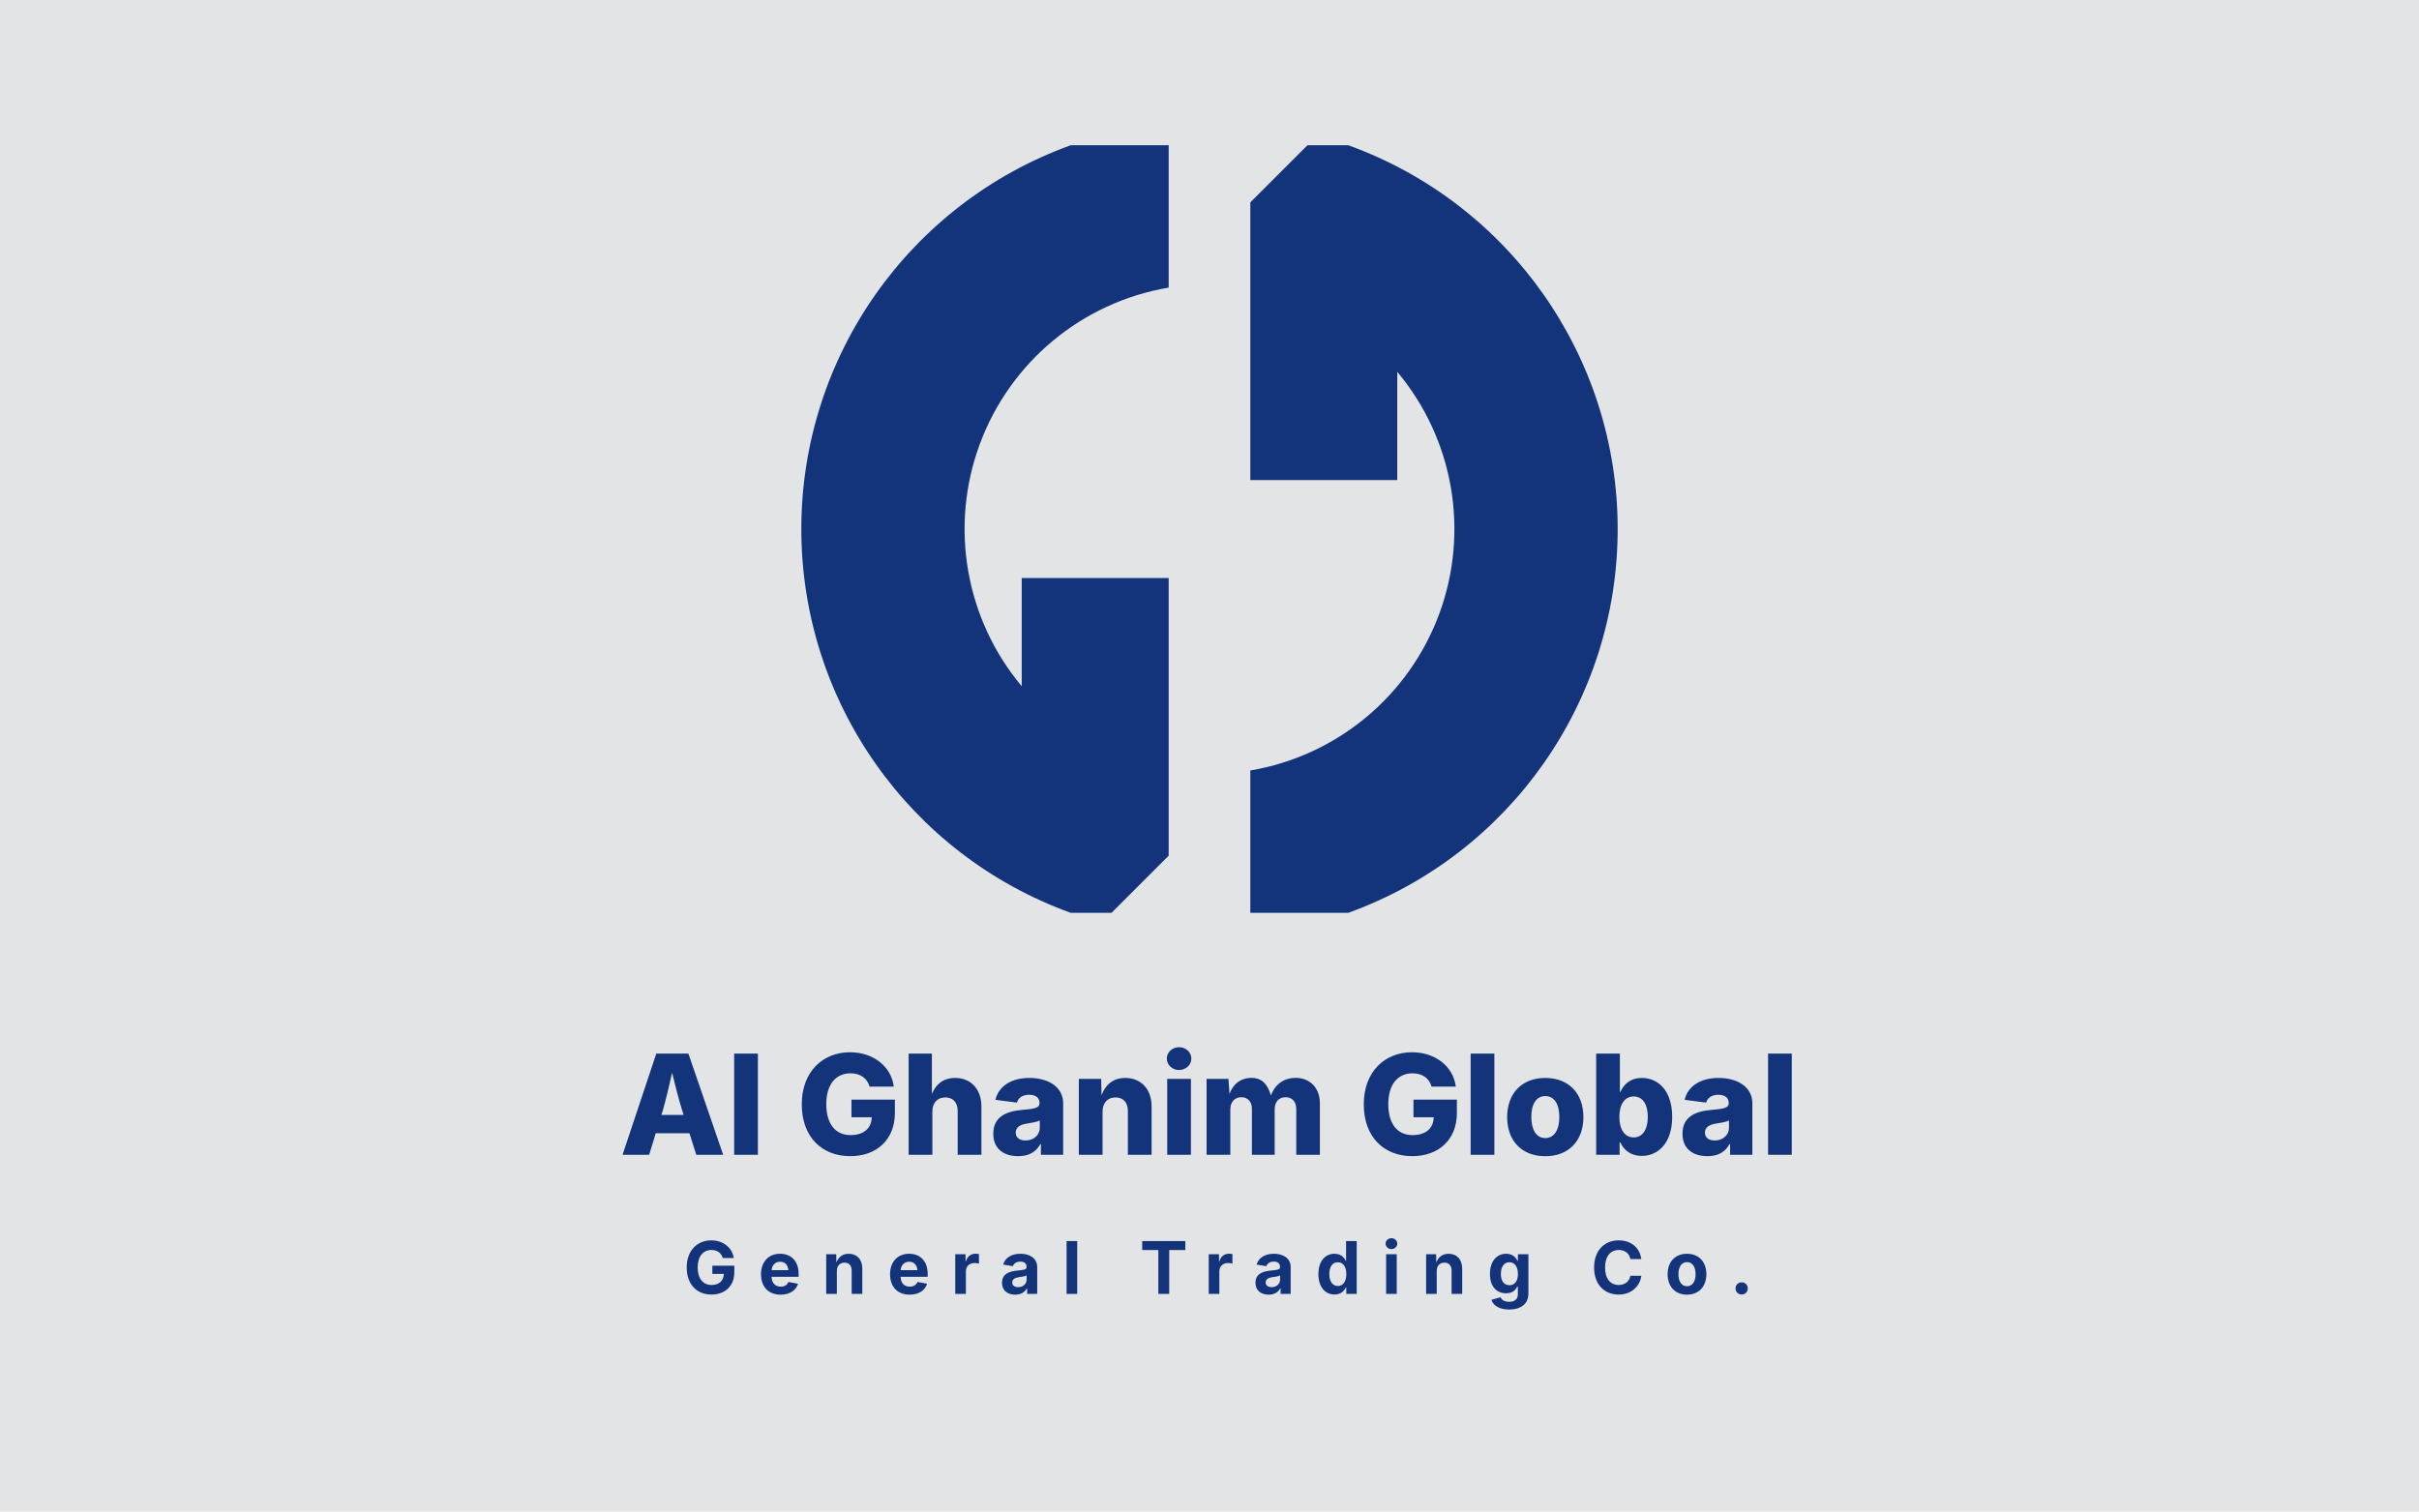
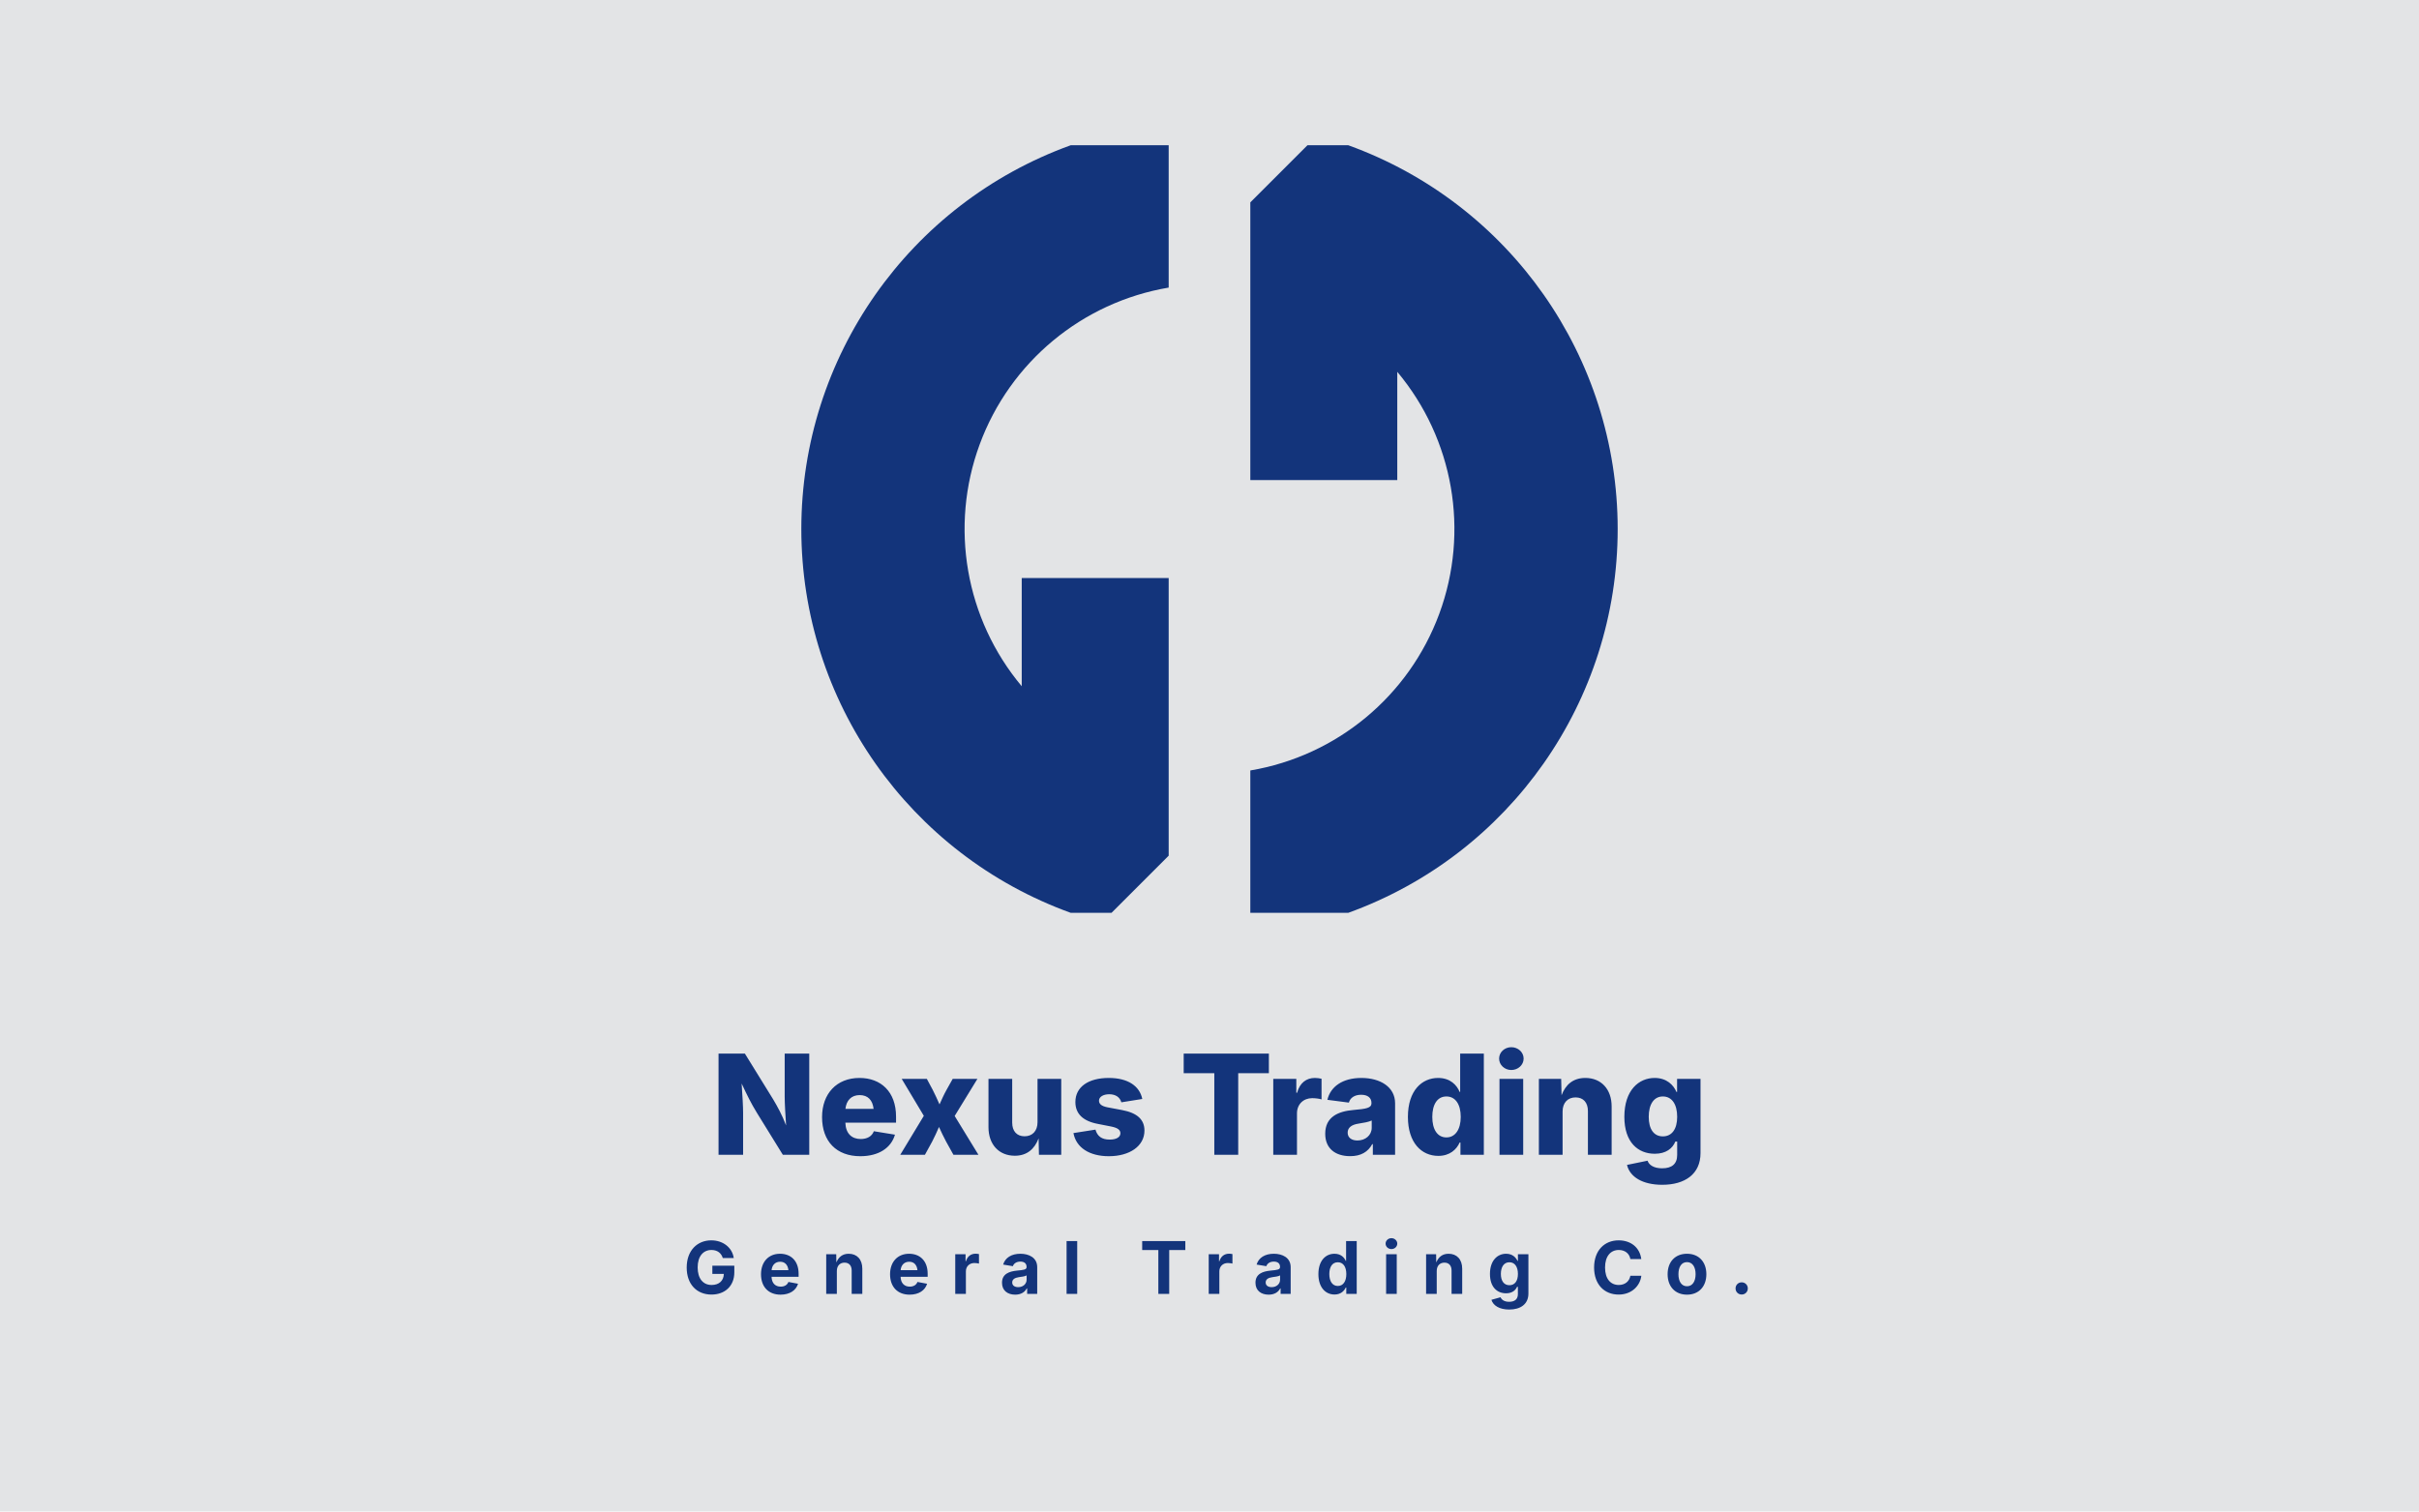
<svg xmlns="http://www.w3.org/2000/svg" viewBox="0 0 800 500" width="100%" height="100%">
  <defs>
    <style>
      .bg { fill: #e3e4e6; }
      .logo-fill { fill: #13347b; }
      .text-primary {
        fill: #13347b;
        font-family: 'Montserrat', system-ui, -apple-system, sans-serif;
        font-weight: 800;
        font-size: 46px;
      }
      .text-secondary {
        fill: #13347b;
        font-family: 'Montserrat', system-ui, -apple-system, sans-serif;
        font-weight: 700;
        font-size: 24px;
        letter-spacing: 0.28em;
      }
    </style>
  </defs>
  <rect class="bg" width="100%" height="100%" />
  <g transform="translate(400, 175) scale(1.35)">
    <path class="logo-fill" d="       M -10 -94.04       L -34 -94.04       A 100 100 0 0 0 -34 94.04       L -24 94.04       L -10 80.04       L -10 12       L -46 12       L -46 38.52       A 60 60 0 0 1 -10 -59.16       Z     " />
    <path class="logo-fill" d="       M 10 94.04       L 34 94.04       A 100 100 0 0 0 34 -94.04       L 24 -94.04       L 10 -80.04       L 10 -12       L 46 -12       L 46 -38.52       A 60 60 0 0 1 10 59.16       Z     " />
  </g>
-   <text x="400" y="382" class="text-primary" text-anchor="middle">Al Ghanim Global</text>
+   <text x="400" y="382" class="text-primary" text-anchor="middle">Nexus Trading</text>
  <text x="403" y="428" class="text-secondary" text-anchor="middle">General Trading Co.</text>
</svg>
